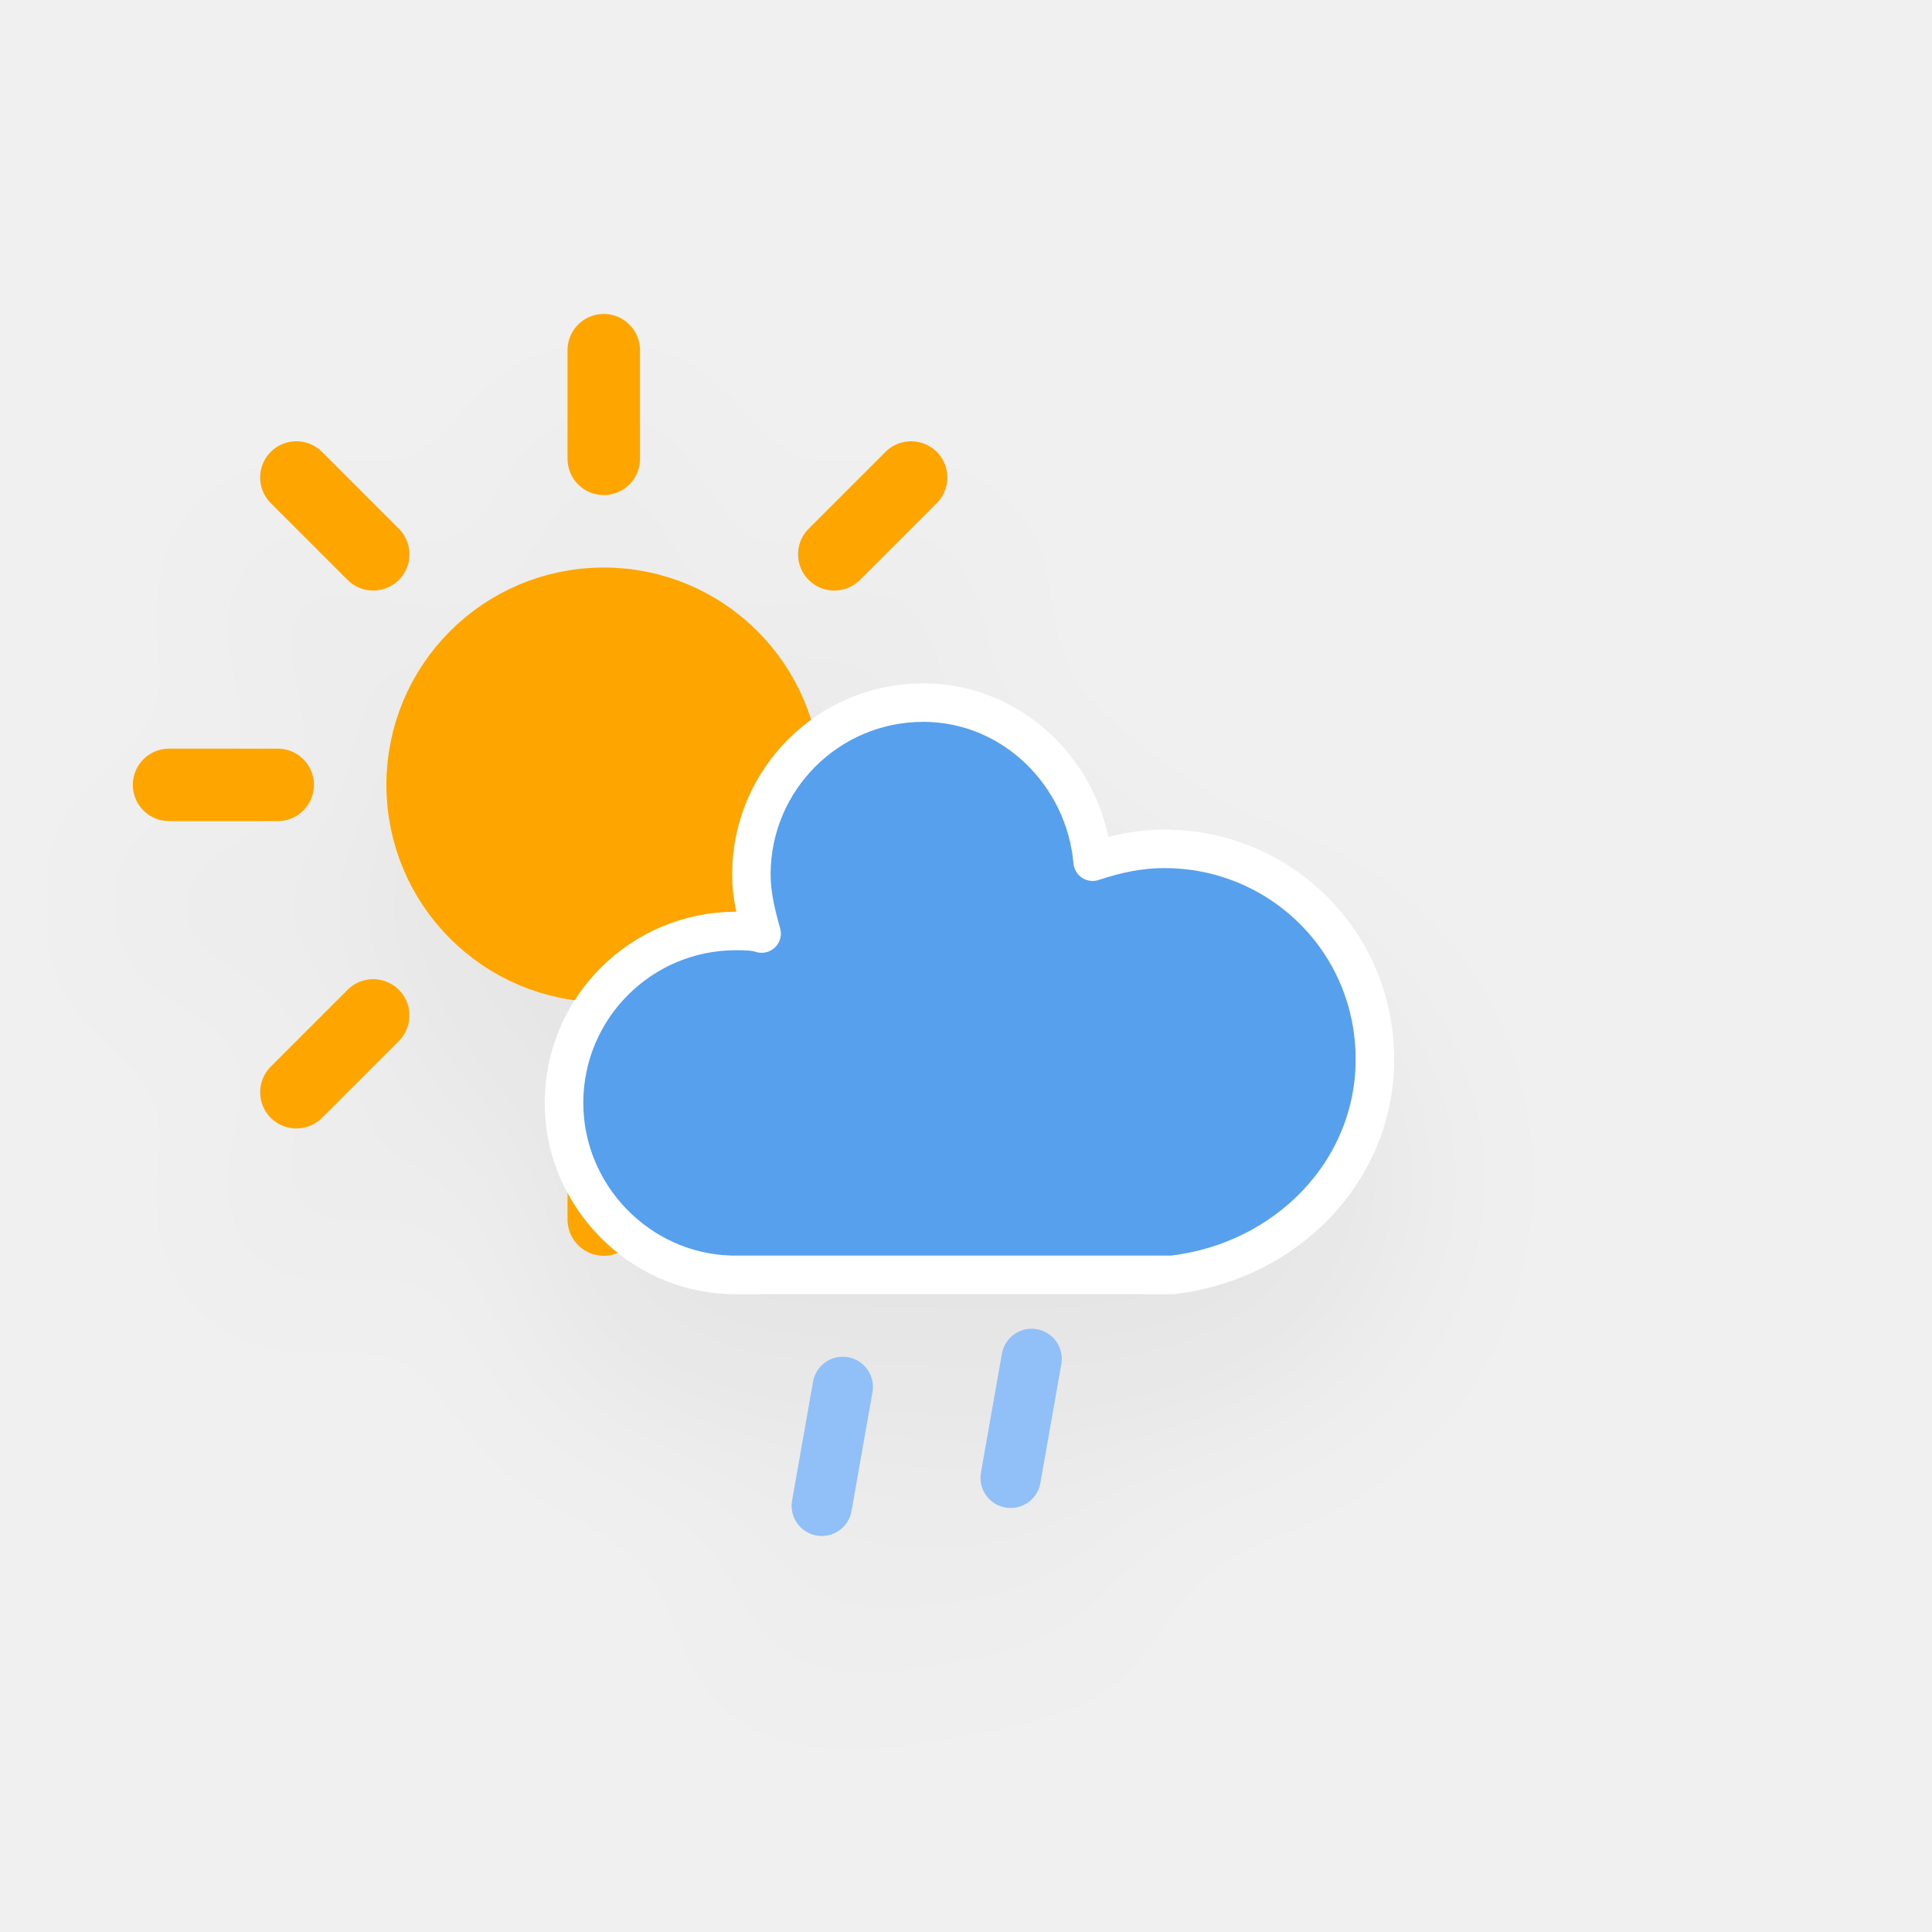
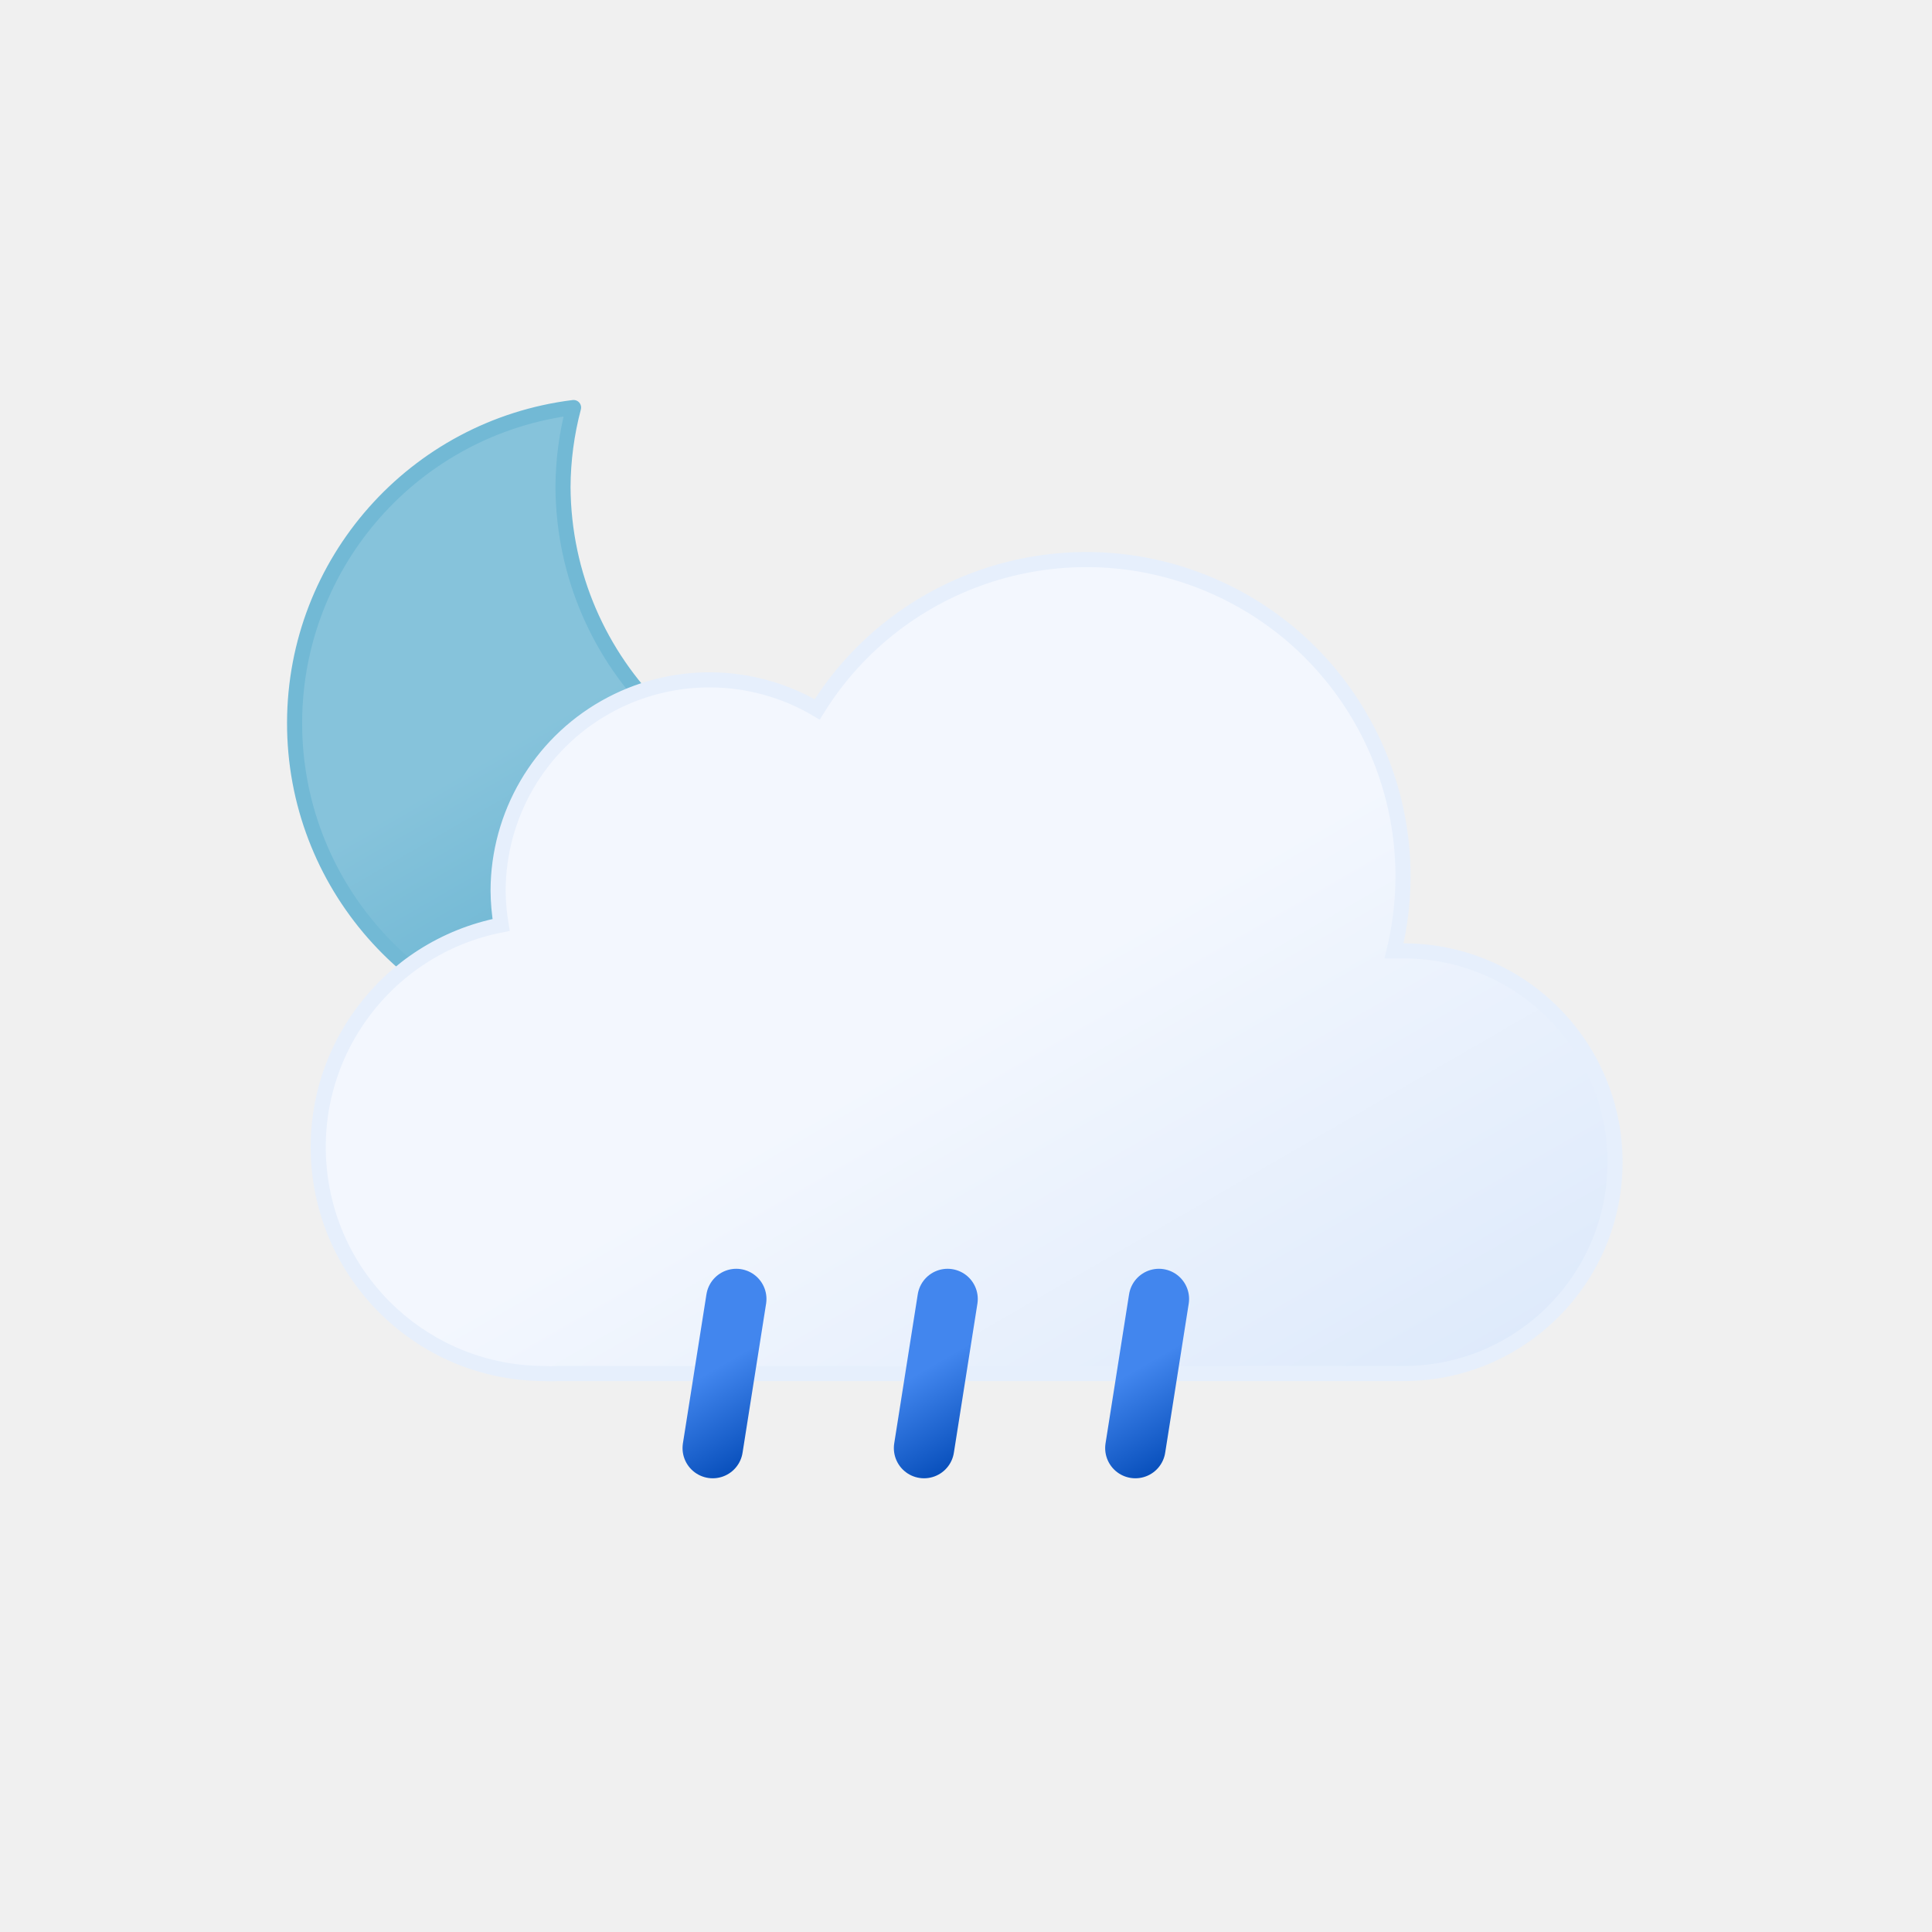
- <svg xmlns="http://www.w3.org/2000/svg" version="1.1" width="64" height="64" viewbox="0 0 64 64">
+ <svg xmlns="http://www.w3.org/2000/svg" xmlns:xlink="http://www.w3.org/1999/xlink" viewBox="0 0 64 64">
  <defs>
-     <filter id="blur" width="200%" height="200%">
-       <feGaussianBlur in="SourceAlpha" stdDeviation="3" />
-       <feOffset dx="0" dy="4" result="offsetblur" />
-       <feComponentTransfer>
-         <feFuncA type="linear" slope="0.05" />
-       </feComponentTransfer>
-       <feMerge>
-         <feMergeNode />
-         <feMergeNode in="SourceGraphic" />
-       </feMerge>
-     </filter>
-     <style type="text/css">
- /*
- ** SUN
- */
- @keyframes am-weather-sun {
-   0% {
-     -webkit-transform: rotate(0deg);
-        -moz-transform: rotate(0deg);
-         -ms-transform: rotate(0deg);
-             transform: rotate(0deg);
-   }
- 
-   100% {
-     -webkit-transform: rotate(360deg);
-        -moz-transform: rotate(360deg);
-         -ms-transform: rotate(360deg);
-             transform: rotate(360deg);
-   }
- }
- 
- .am-weather-sun {
-   -webkit-animation-name: am-weather-sun;
-      -moz-animation-name: am-weather-sun;
-       -ms-animation-name: am-weather-sun;
-           animation-name: am-weather-sun;
-   -webkit-animation-duration: 9s;
-      -moz-animation-duration: 9s;
-       -ms-animation-duration: 9s;
-           animation-duration: 9s;
-   -webkit-animation-timing-function: linear;
-      -moz-animation-timing-function: linear;
-       -ms-animation-timing-function: linear;
-           animation-timing-function: linear;
-   -webkit-animation-iteration-count: infinite;
-      -moz-animation-iteration-count: infinite;
-       -ms-animation-iteration-count: infinite;
-           animation-iteration-count: infinite;
- }
- 
- /*
- ** RAIN
- */
- @keyframes am-weather-rain {
-   0% {
-     stroke-dashoffset: 0;
-   }
- 
-   100% {
-     stroke-dashoffset: -100;
-   }
- }
- 
- .am-weather-rain-1 {
-   -webkit-animation-name: am-weather-rain;
-      -moz-animation-name: am-weather-rain;
-       -ms-animation-name: am-weather-rain;
-           animation-name: am-weather-rain;
-   -webkit-animation-duration: 8s;
-      -moz-animation-duration: 8s;
-       -ms-animation-duration: 8s;
-           animation-duration: 8s;
-   -webkit-animation-timing-function: linear;
-      -moz-animation-timing-function: linear;
-       -ms-animation-timing-function: linear;
-           animation-timing-function: linear;
-   -webkit-animation-iteration-count: infinite;
-      -moz-animation-iteration-count: infinite;
-       -ms-animation-iteration-count: infinite;
-           animation-iteration-count: infinite;
- }
- 
- .am-weather-rain-2 {
-   -webkit-animation-name: am-weather-rain;
-      -moz-animation-name: am-weather-rain;
-       -ms-animation-name: am-weather-rain;
-           animation-name: am-weather-rain;
-   -webkit-animation-delay: 0.25s;
-      -moz-animation-delay: 0.25s;
-       -ms-animation-delay: 0.25s;
-           animation-delay: 0.25s;
-   -webkit-animation-duration: 8s;
-      -moz-animation-duration: 8s;
-       -ms-animation-duration: 8s;
-           animation-duration: 8s;
-   -webkit-animation-timing-function: linear;
-      -moz-animation-timing-function: linear;
-       -ms-animation-timing-function: linear;
-           animation-timing-function: linear;
-   -webkit-animation-iteration-count: infinite;
-      -moz-animation-iteration-count: infinite;
-       -ms-animation-iteration-count: infinite;
-           animation-iteration-count: infinite;
- }
-         </style>
+     <linearGradient id="a" x1="13.58" y1="15.57" x2="24.15" y2="33.87" gradientUnits="userSpaceOnUse">
+       <stop offset="0" stop-color="#86c3db" />
+       <stop offset="0.45" stop-color="#86c3db" />
+       <stop offset="1" stop-color="#5eafcf" />
+       <animateTransform attributeName="gradientTransform" type="rotate" values="10 19.22 24.293; -10 19.22 24.293; 10 19.22 24.293" dur="10s" repeatCount="indefinite" />
+     </linearGradient>
+     <linearGradient id="b" x1="22.56" y1="21.96" x2="39.2" y2="50.8" gradientUnits="userSpaceOnUse">
+       <stop offset="0" stop-color="#f3f7fe" />
+       <stop offset="0.45" stop-color="#f3f7fe" />
+       <stop offset="1" stop-color="#deeafb" />
+     </linearGradient>
+     <linearGradient id="c" x1="22.53" y1="42.95" x2="25.47" y2="48.05" gradientUnits="userSpaceOnUse">
+       <stop offset="0" stop-color="#4286ee" />
+       <stop offset="0.45" stop-color="#4286ee" />
+       <stop offset="1" stop-color="#0950bc" />
+     </linearGradient>
+     <linearGradient id="d" x1="29.53" y1="42.95" x2="32.47" y2="48.05" xlink:href="#c" />
+     <linearGradient id="e" x1="36.53" y1="42.95" x2="39.47" y2="48.05" xlink:href="#c" />
  </defs>
-   <g filter="url(#blur)" id="rainy-1">
-     <g transform="translate(20,10)">
-       <g transform="translate(0,16), scale(1.2)">
-         <g class="am-weather-sun">
-           <g>
-             <line fill="none" stroke="orange" stroke-linecap="round" stroke-width="2" transform="translate(0,9)" x1="0" x2="0" y1="0" y2="3" />
-           </g>
-           <g transform="rotate(45)">
-             <line fill="none" stroke="orange" stroke-linecap="round" stroke-width="2" transform="translate(0,9)" x1="0" x2="0" y1="0" y2="3" />
-           </g>
-           <g transform="rotate(90)">
-             <line fill="none" stroke="orange" stroke-linecap="round" stroke-width="2" transform="translate(0,9)" x1="0" x2="0" y1="0" y2="3" />
-           </g>
-           <g transform="rotate(135)">
-             <line fill="none" stroke="orange" stroke-linecap="round" stroke-width="2" transform="translate(0,9)" x1="0" x2="0" y1="0" y2="3" />
-           </g>
-           <g transform="rotate(180)">
-             <line fill="none" stroke="orange" stroke-linecap="round" stroke-width="2" transform="translate(0,9)" x1="0" x2="0" y1="0" y2="3" />
-           </g>
-           <g transform="rotate(225)">
-             <line fill="none" stroke="orange" stroke-linecap="round" stroke-width="2" transform="translate(0,9)" x1="0" x2="0" y1="0" y2="3" />
-           </g>
-           <g transform="rotate(270)">
-             <line fill="none" stroke="orange" stroke-linecap="round" stroke-width="2" transform="translate(0,9)" x1="0" x2="0" y1="0" y2="3" />
-           </g>
-           <g transform="rotate(315)">
-             <line fill="none" stroke="orange" stroke-linecap="round" stroke-width="2" transform="translate(0,9)" x1="0" x2="0" y1="0" y2="3" />
-           </g>
-         </g>
-         <circle cx="0" cy="0" fill="orange" r="5" stroke="orange" stroke-width="2" />
-       </g>
-       <g>
-         <path d="M47.7,35.4c0-4.6-3.7-8.2-8.2-8.2c-1,0-1.9,0.2-2.8,0.5c-0.3-3.4-3.1-6.2-6.6-6.2c-3.7,0-6.7,3-6.7,6.7c0,0.8,0.2,1.6,0.4,2.3    c-0.3-0.1-0.7-0.1-1-0.1c-3.7,0-6.7,3-6.7,6.7c0,3.6,2.9,6.6,6.5,6.7l17.2,0C44.2,43.3,47.7,39.8,47.7,35.4z" fill="#57A0EE" stroke="white" stroke-linejoin="round" stroke-width="1.5" transform="translate(-15,-5), scale(0.85)" />
-       </g>
-     </g>
-     <g transform="translate(34,46), rotate(10)">
-       <line class="am-weather-rain-1" fill="none" stroke="#91C0F8" stroke-dasharray="4,7" stroke-linecap="round" stroke-width="2" transform="translate(-6,1)" x1="0" x2="0" y1="0" y2="8" />
-       <line class="am-weather-rain-2" fill="none" stroke="#91C0F8" stroke-dasharray="4,7" stroke-linecap="round" stroke-width="2" transform="translate(0,-1)" x1="0" x2="0" y1="0" y2="8" />
-     </g>
-   </g>
+   <path d="M29.33,26.68A10.61,10.61,0,0,1,18.65,16.14,10.5,10.5,0,0,1,19,13.5,10.54,10.54,0,1,0,30.5,26.61,11.48,11.48,0,0,1,29.33,26.68Z" stroke="#72b9d5" stroke-linecap="round" stroke-linejoin="round" stroke-width="0.5" fill="url(#a)">
+     <animateTransform attributeName="transform" type="rotate" values="-10 19.22 24.293; 10 19.22 24.293; -10 19.22 24.293" dur="10s" repeatCount="indefinite" />
+   </path>
+   <path d="M46.5,31.5l-.32,0a10.49,10.49,0,0,0-19.11-8,7,7,0,0,0-10.57,6,7.21,7.21,0,0,0,.1,1.14A7.5,7.5,0,0,0,18,45.5a4.19,4.19,0,0,0,.5,0v0h28a7,7,0,0,0,0-14Z" stroke="#e6effc" stroke-miterlimit="10" stroke-width="0.5" fill="url(#b)" />
+   <line x1="24.39" y1="43.03" x2="23.61" y2="47.97" fill="none" stroke-linecap="round" stroke-miterlimit="10" stroke-width="2" stroke="url(#c)">
+     <animateTransform attributeName="transform" type="translate" values="1 -5; -2 10" dur="0.7s" repeatCount="indefinite" />
+     <animate attributeName="opacity" values="0;1;1;0" dur="0.7s" repeatCount="indefinite" />
+   </line>
+   <line x1="31.39" y1="43.03" x2="30.61" y2="47.97" fill="none" stroke-linecap="round" stroke-miterlimit="10" stroke-width="2" stroke="url(#d)">
+     <animateTransform attributeName="transform" begin="-0.4s" type="translate" values="1 -5; -2 10" dur="0.7s" repeatCount="indefinite" />
+     <animate attributeName="opacity" begin="-0.4s" values="0;1;1;0" dur="0.7s" repeatCount="indefinite" />
+   </line>
+   <line x1="38.39" y1="43.03" x2="37.61" y2="47.97" fill="none" stroke-linecap="round" stroke-miterlimit="10" stroke-width="2" stroke="url(#e)">
+     <animateTransform attributeName="transform" begin="-0.2s" type="translate" values="1 -5; -2 10" dur="0.7s" repeatCount="indefinite" />
+     <animate attributeName="opacity" begin="-0.2s" values="0;1;1;0" dur="0.7s" repeatCount="indefinite" />
+   </line>
</svg>
